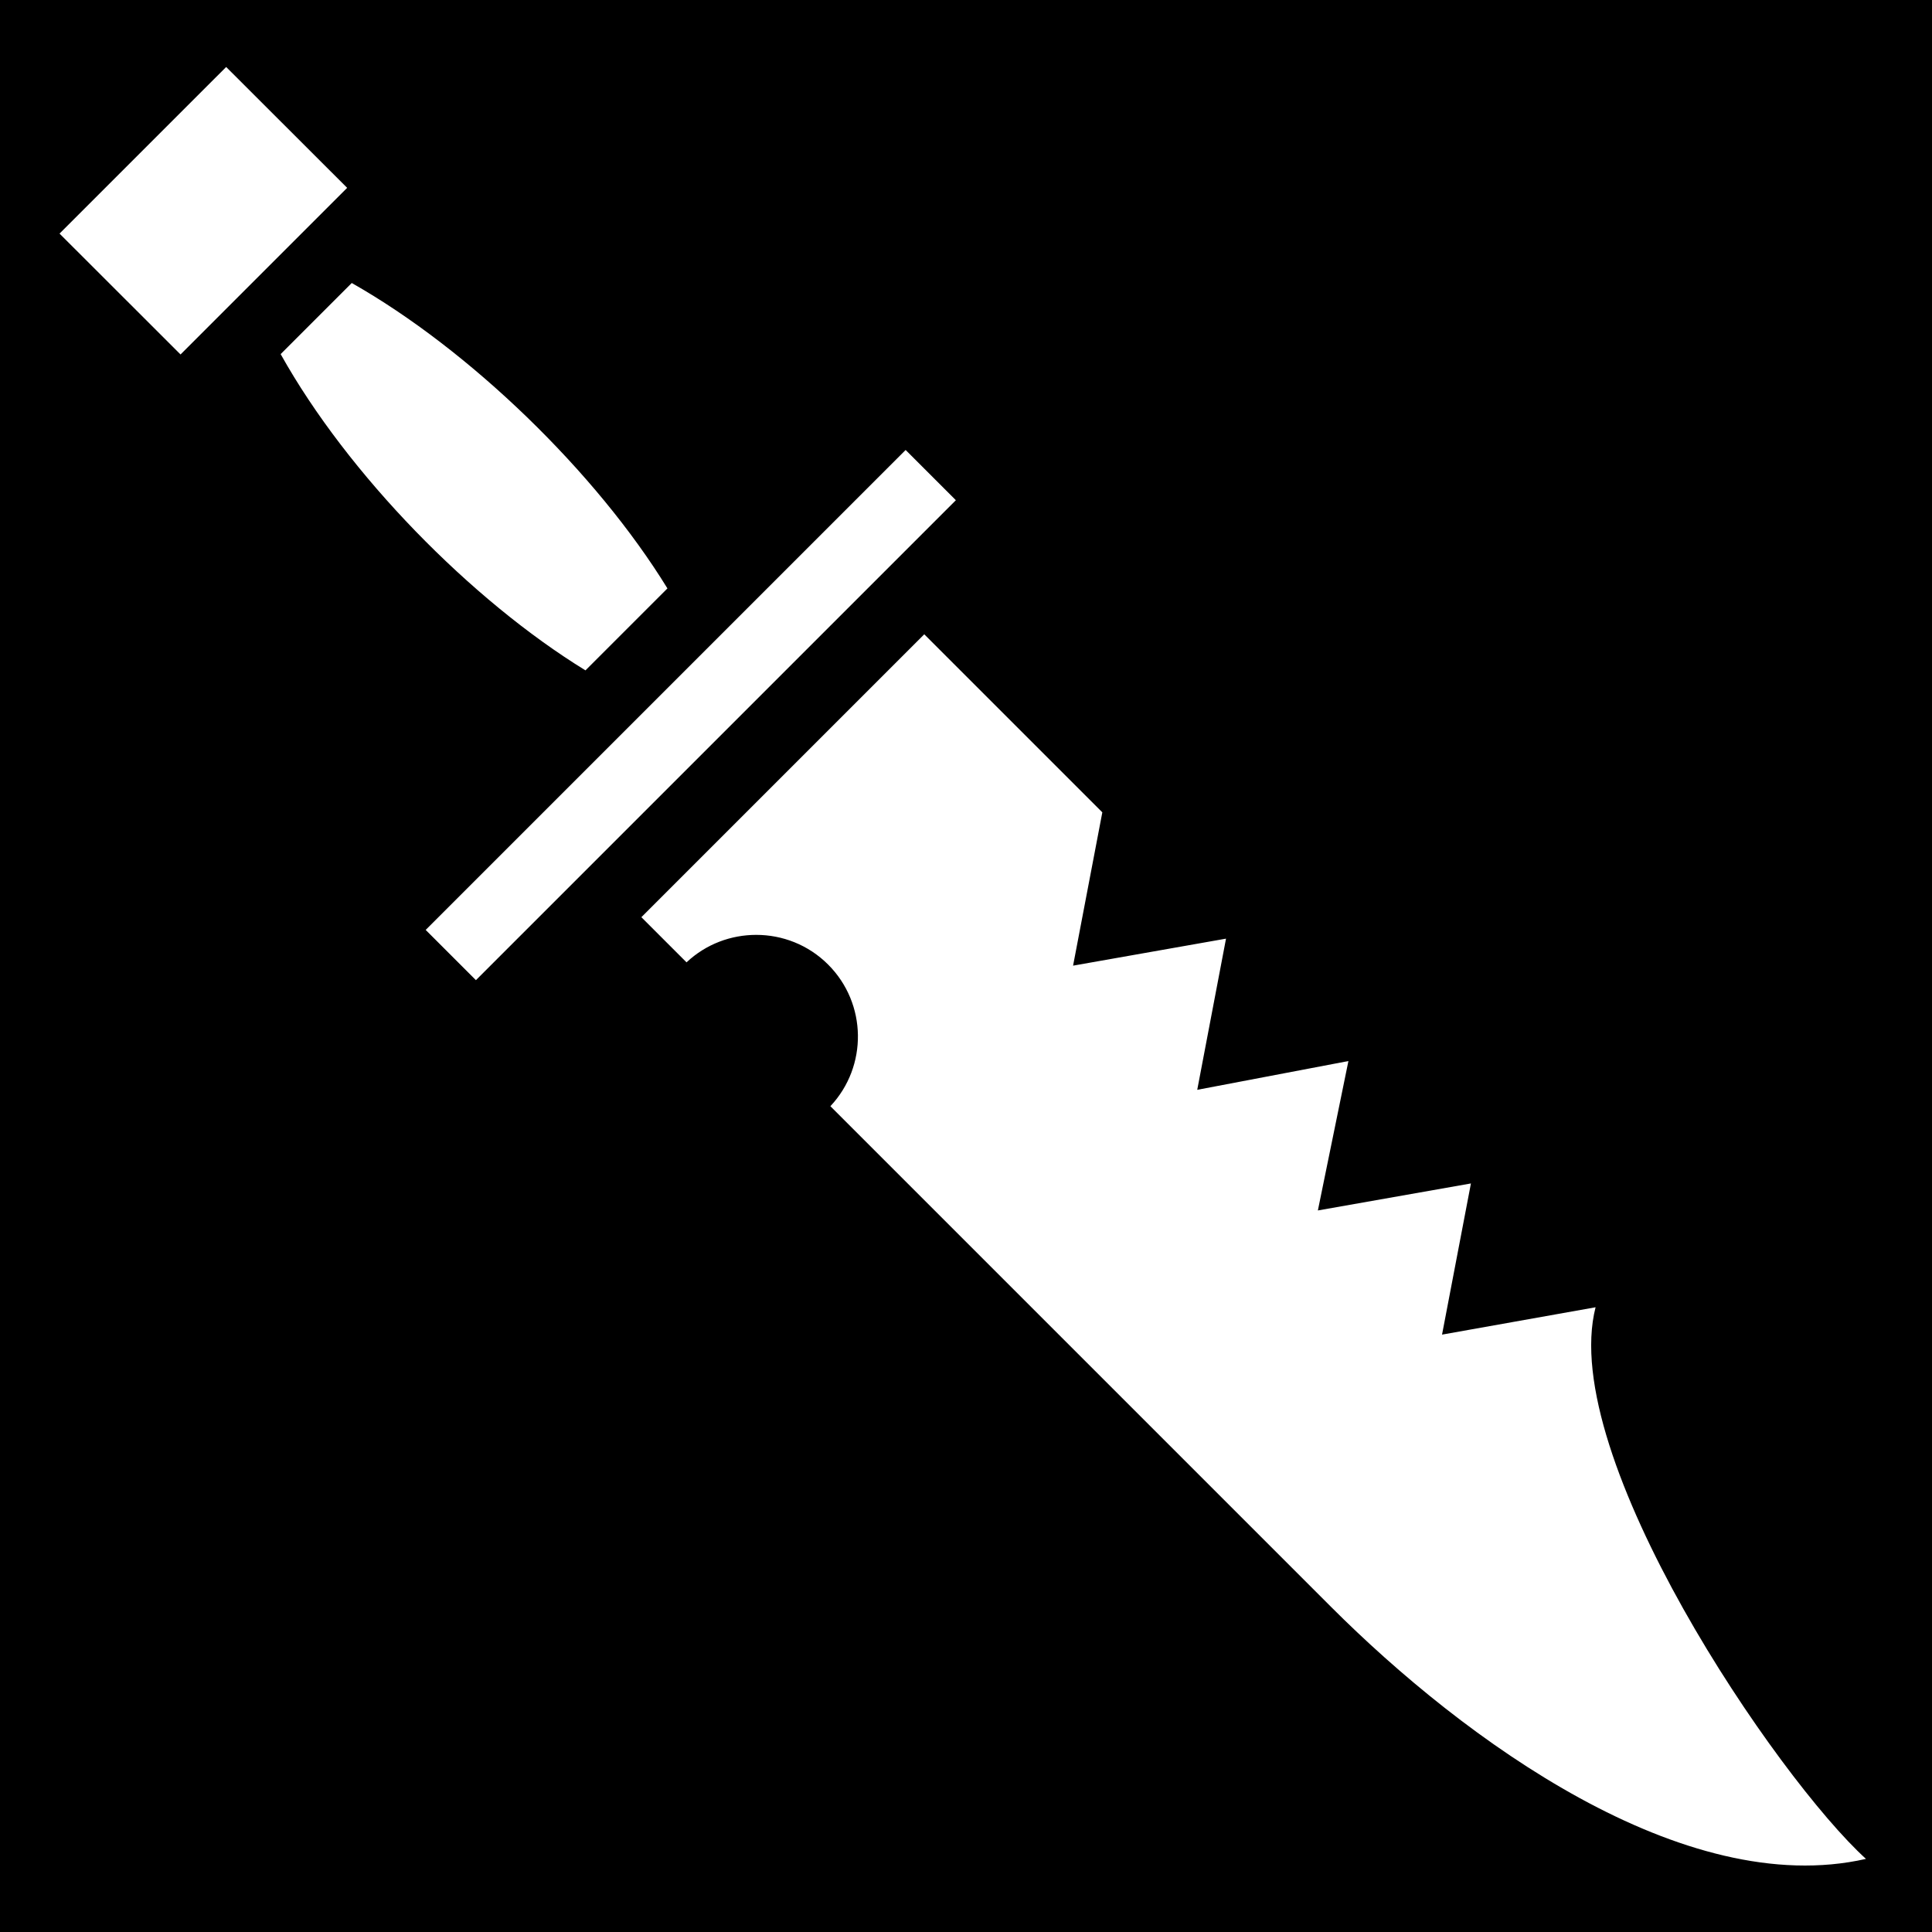
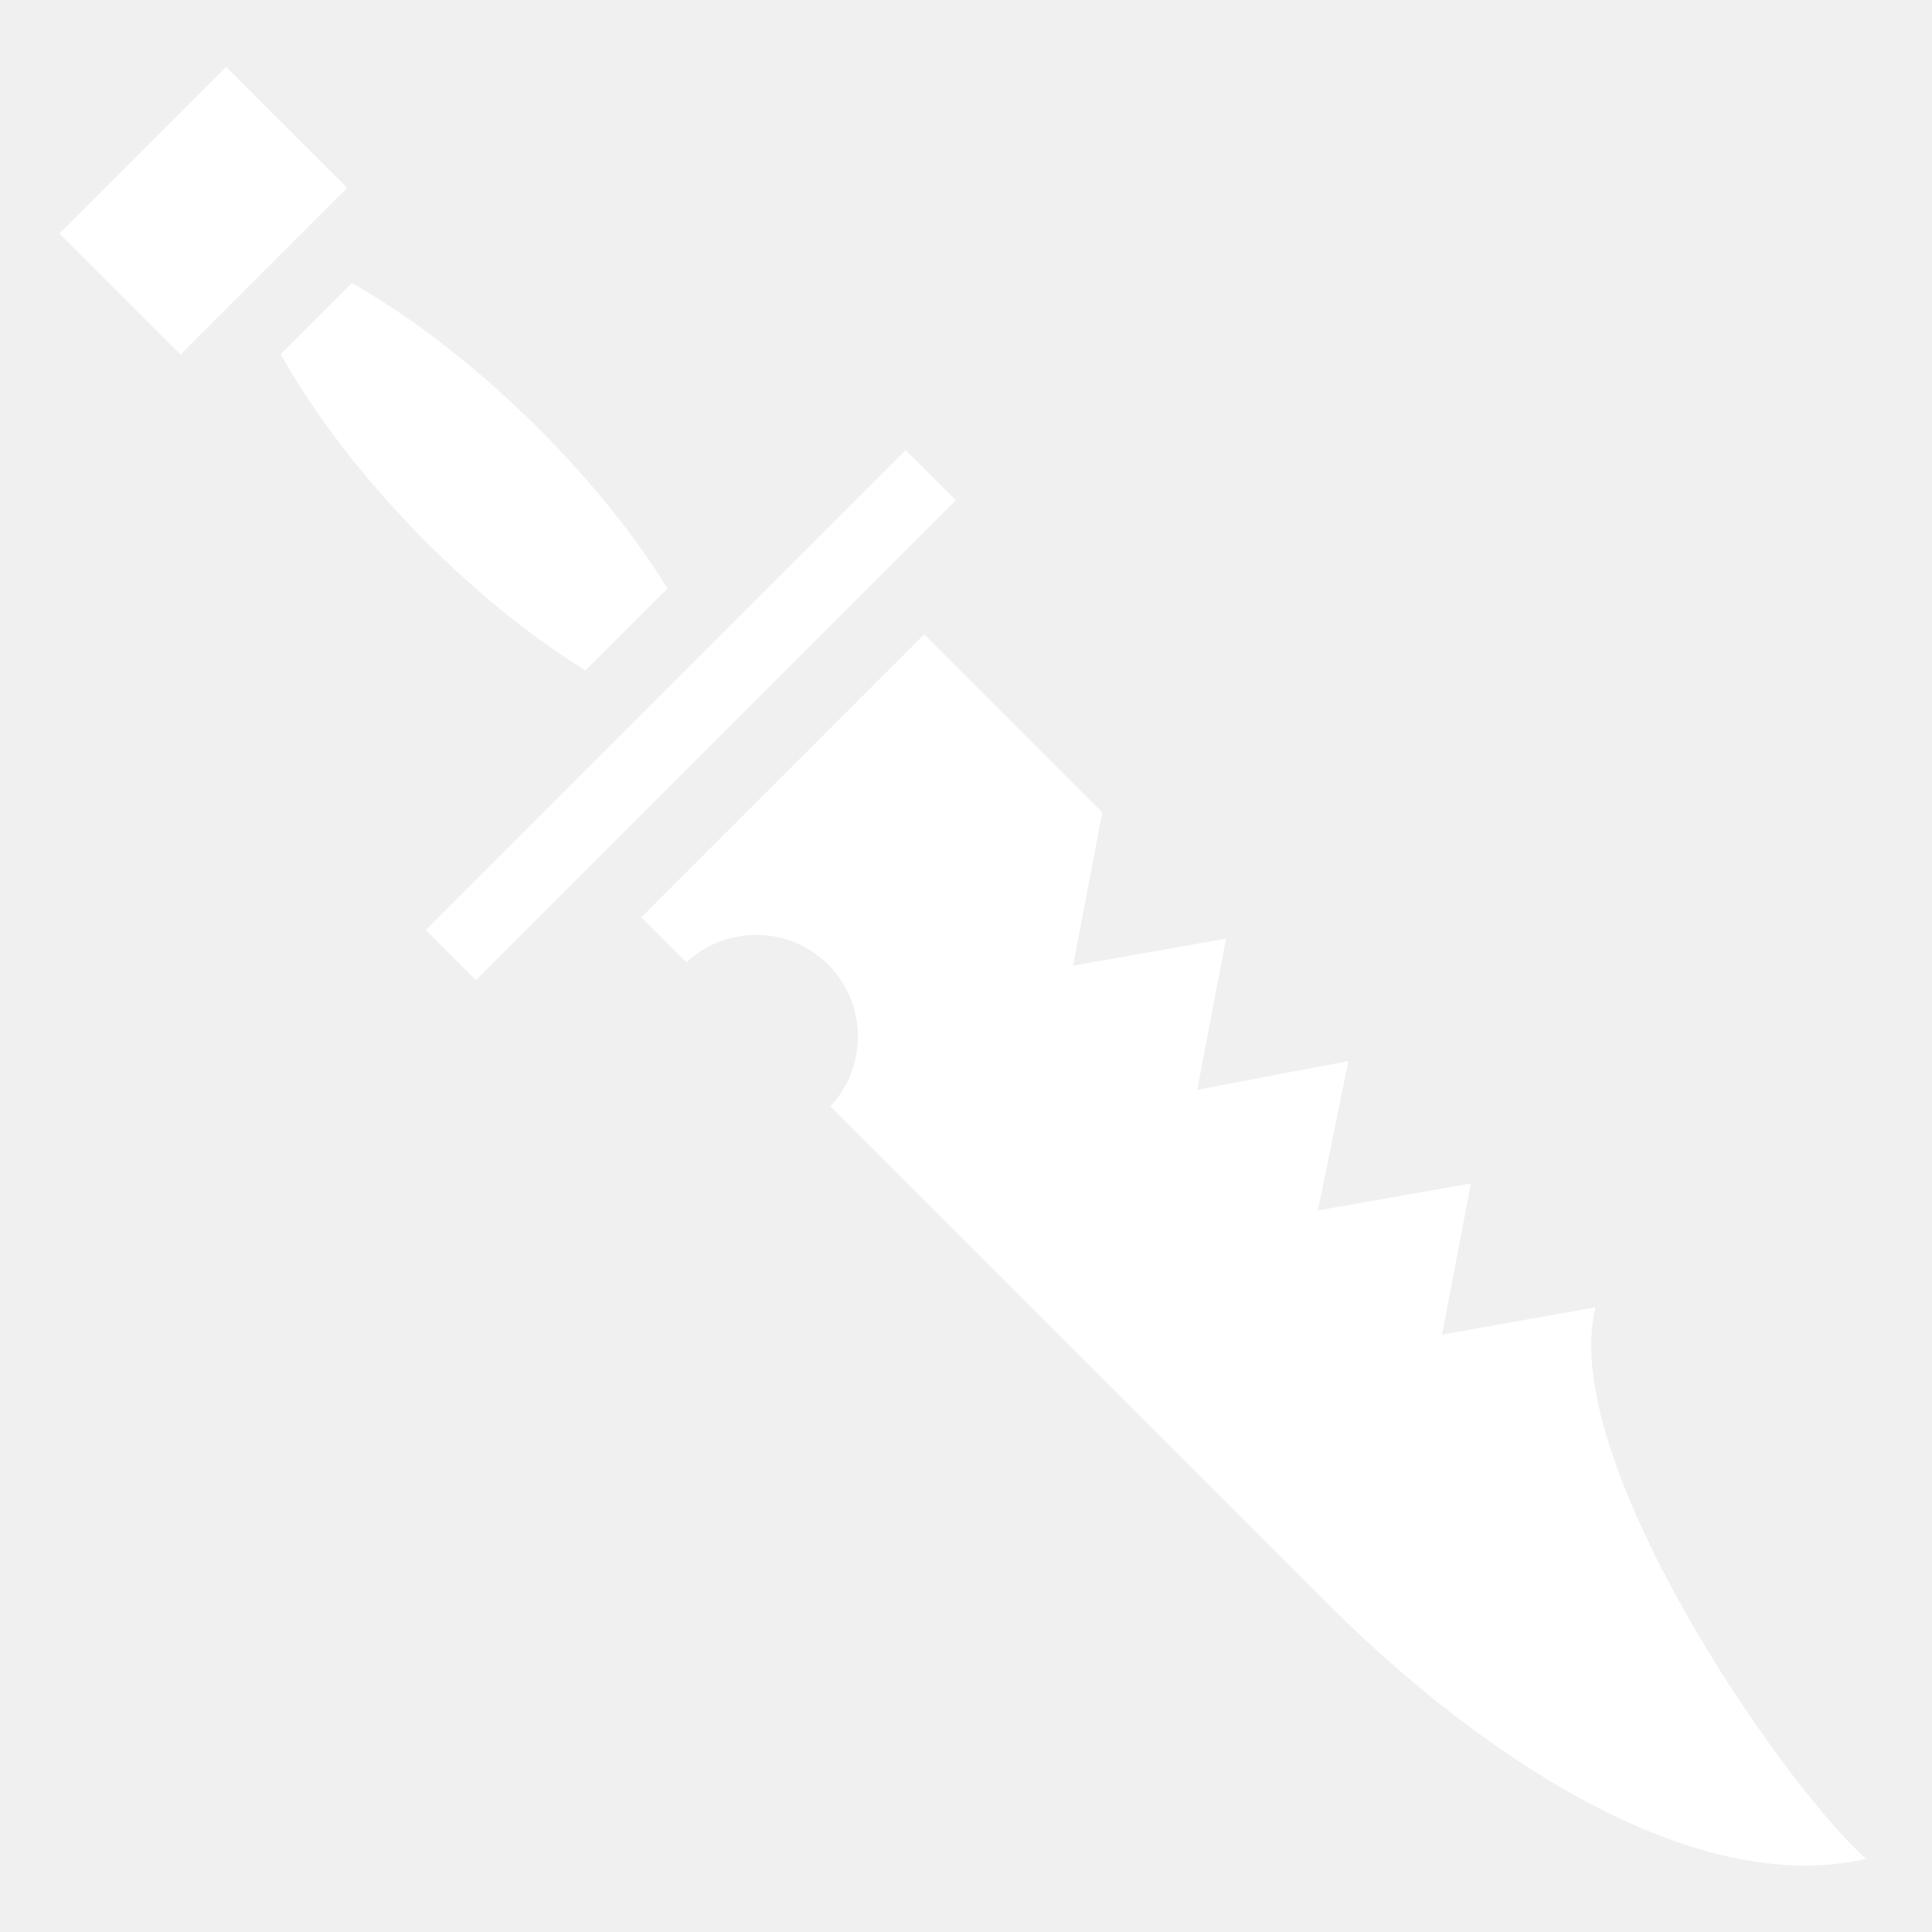
<svg xmlns="http://www.w3.org/2000/svg" viewBox="0 0 512 512">
-   <path d="M0 0h512v512H0z" />
  <path fill="#fff" d="M59.938 17.75L15.78 61.906l32.064 32.032L92 49.78 59.937 17.75zM93.218 75L74.376 93.844c17.814 31.92 50.57 65.266 80.78 83.812l21.72-21.72C157.975 125.16 124.423 92.678 93.22 75zM240 119.25L112.812 246.438l13.313 13.312 127.188-127.188L240 119.25zm4.938 48.844l-74.97 74.97 11.97 11.967c5.18-4.87 11.826-7.28 18.468-7.28 6.903 0 13.8 2.61 19.063 7.875 10.32 10.324 10.515 26.965.593 37.53l132.718 132.72c35.123 35.124 93.42 77.742 141.72 66.75-23.436-21.284-81.765-106.71-71.656-146.188l-40.688 7.25 7.656-40.062-40.562 7.156 8.094-39.592-40.063 7.625 7.626-40.063-40.53 7.156 7.75-40.625-47.188-47.186z" />
</svg>
